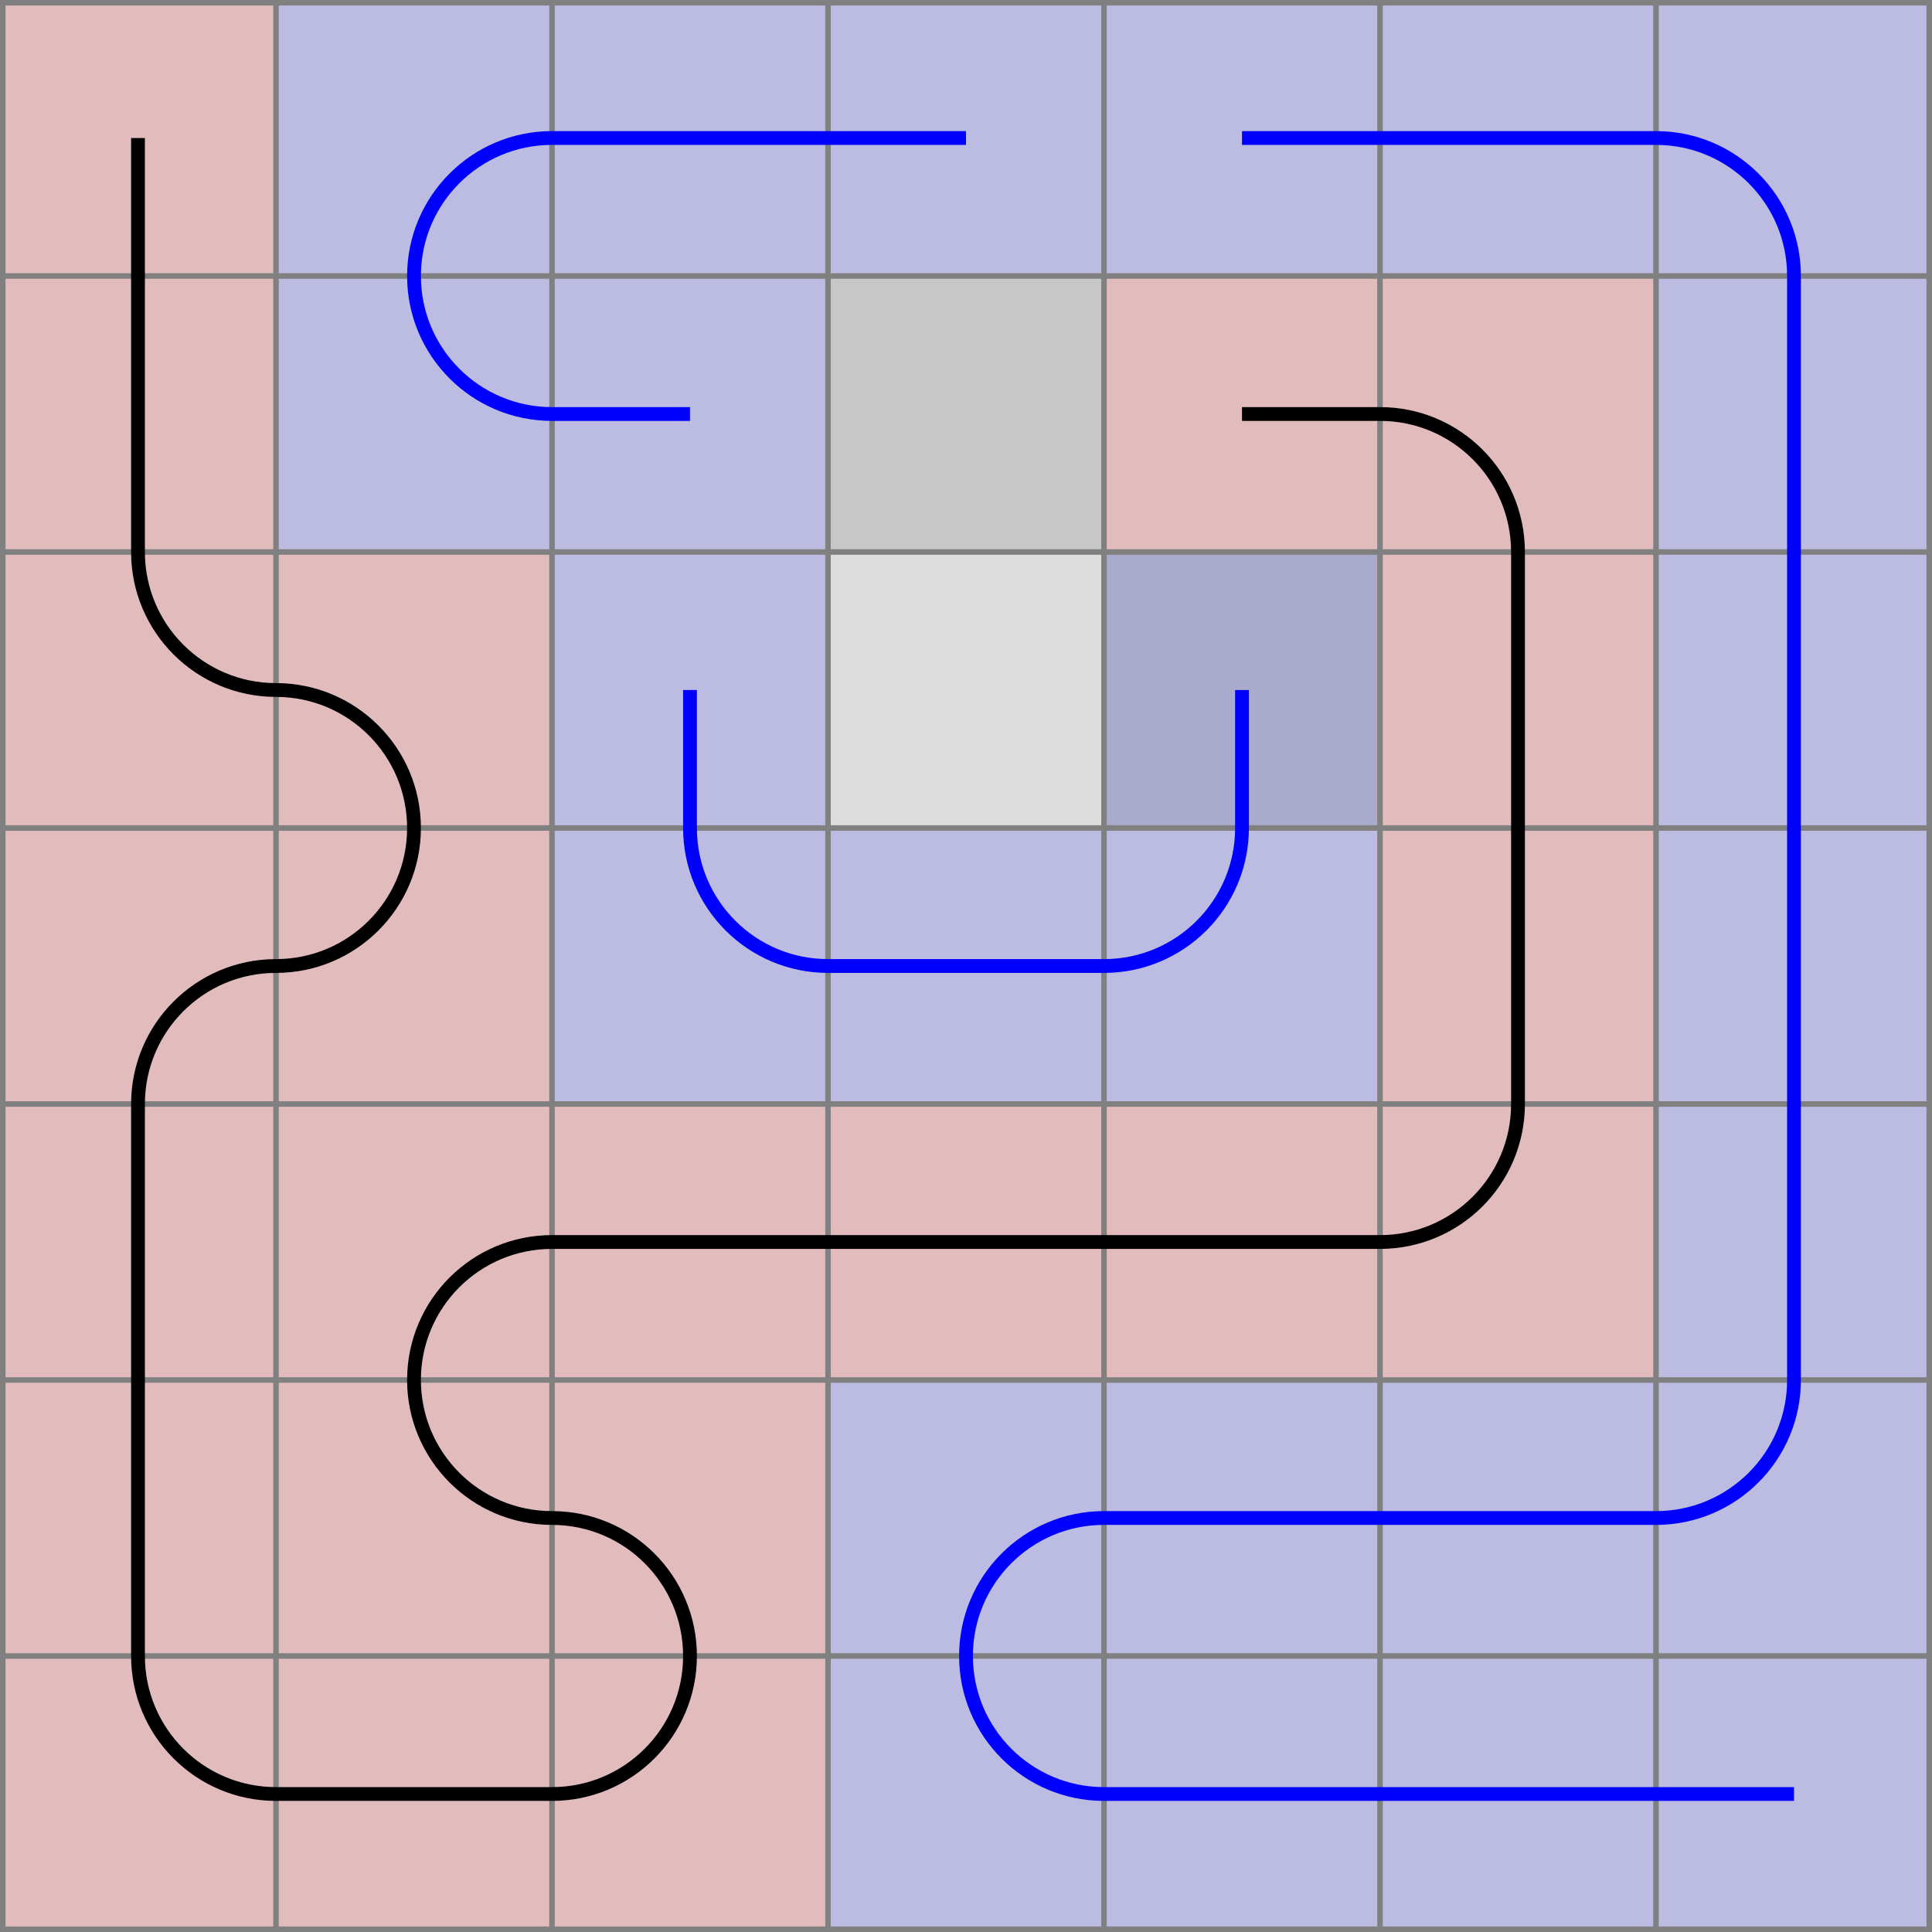
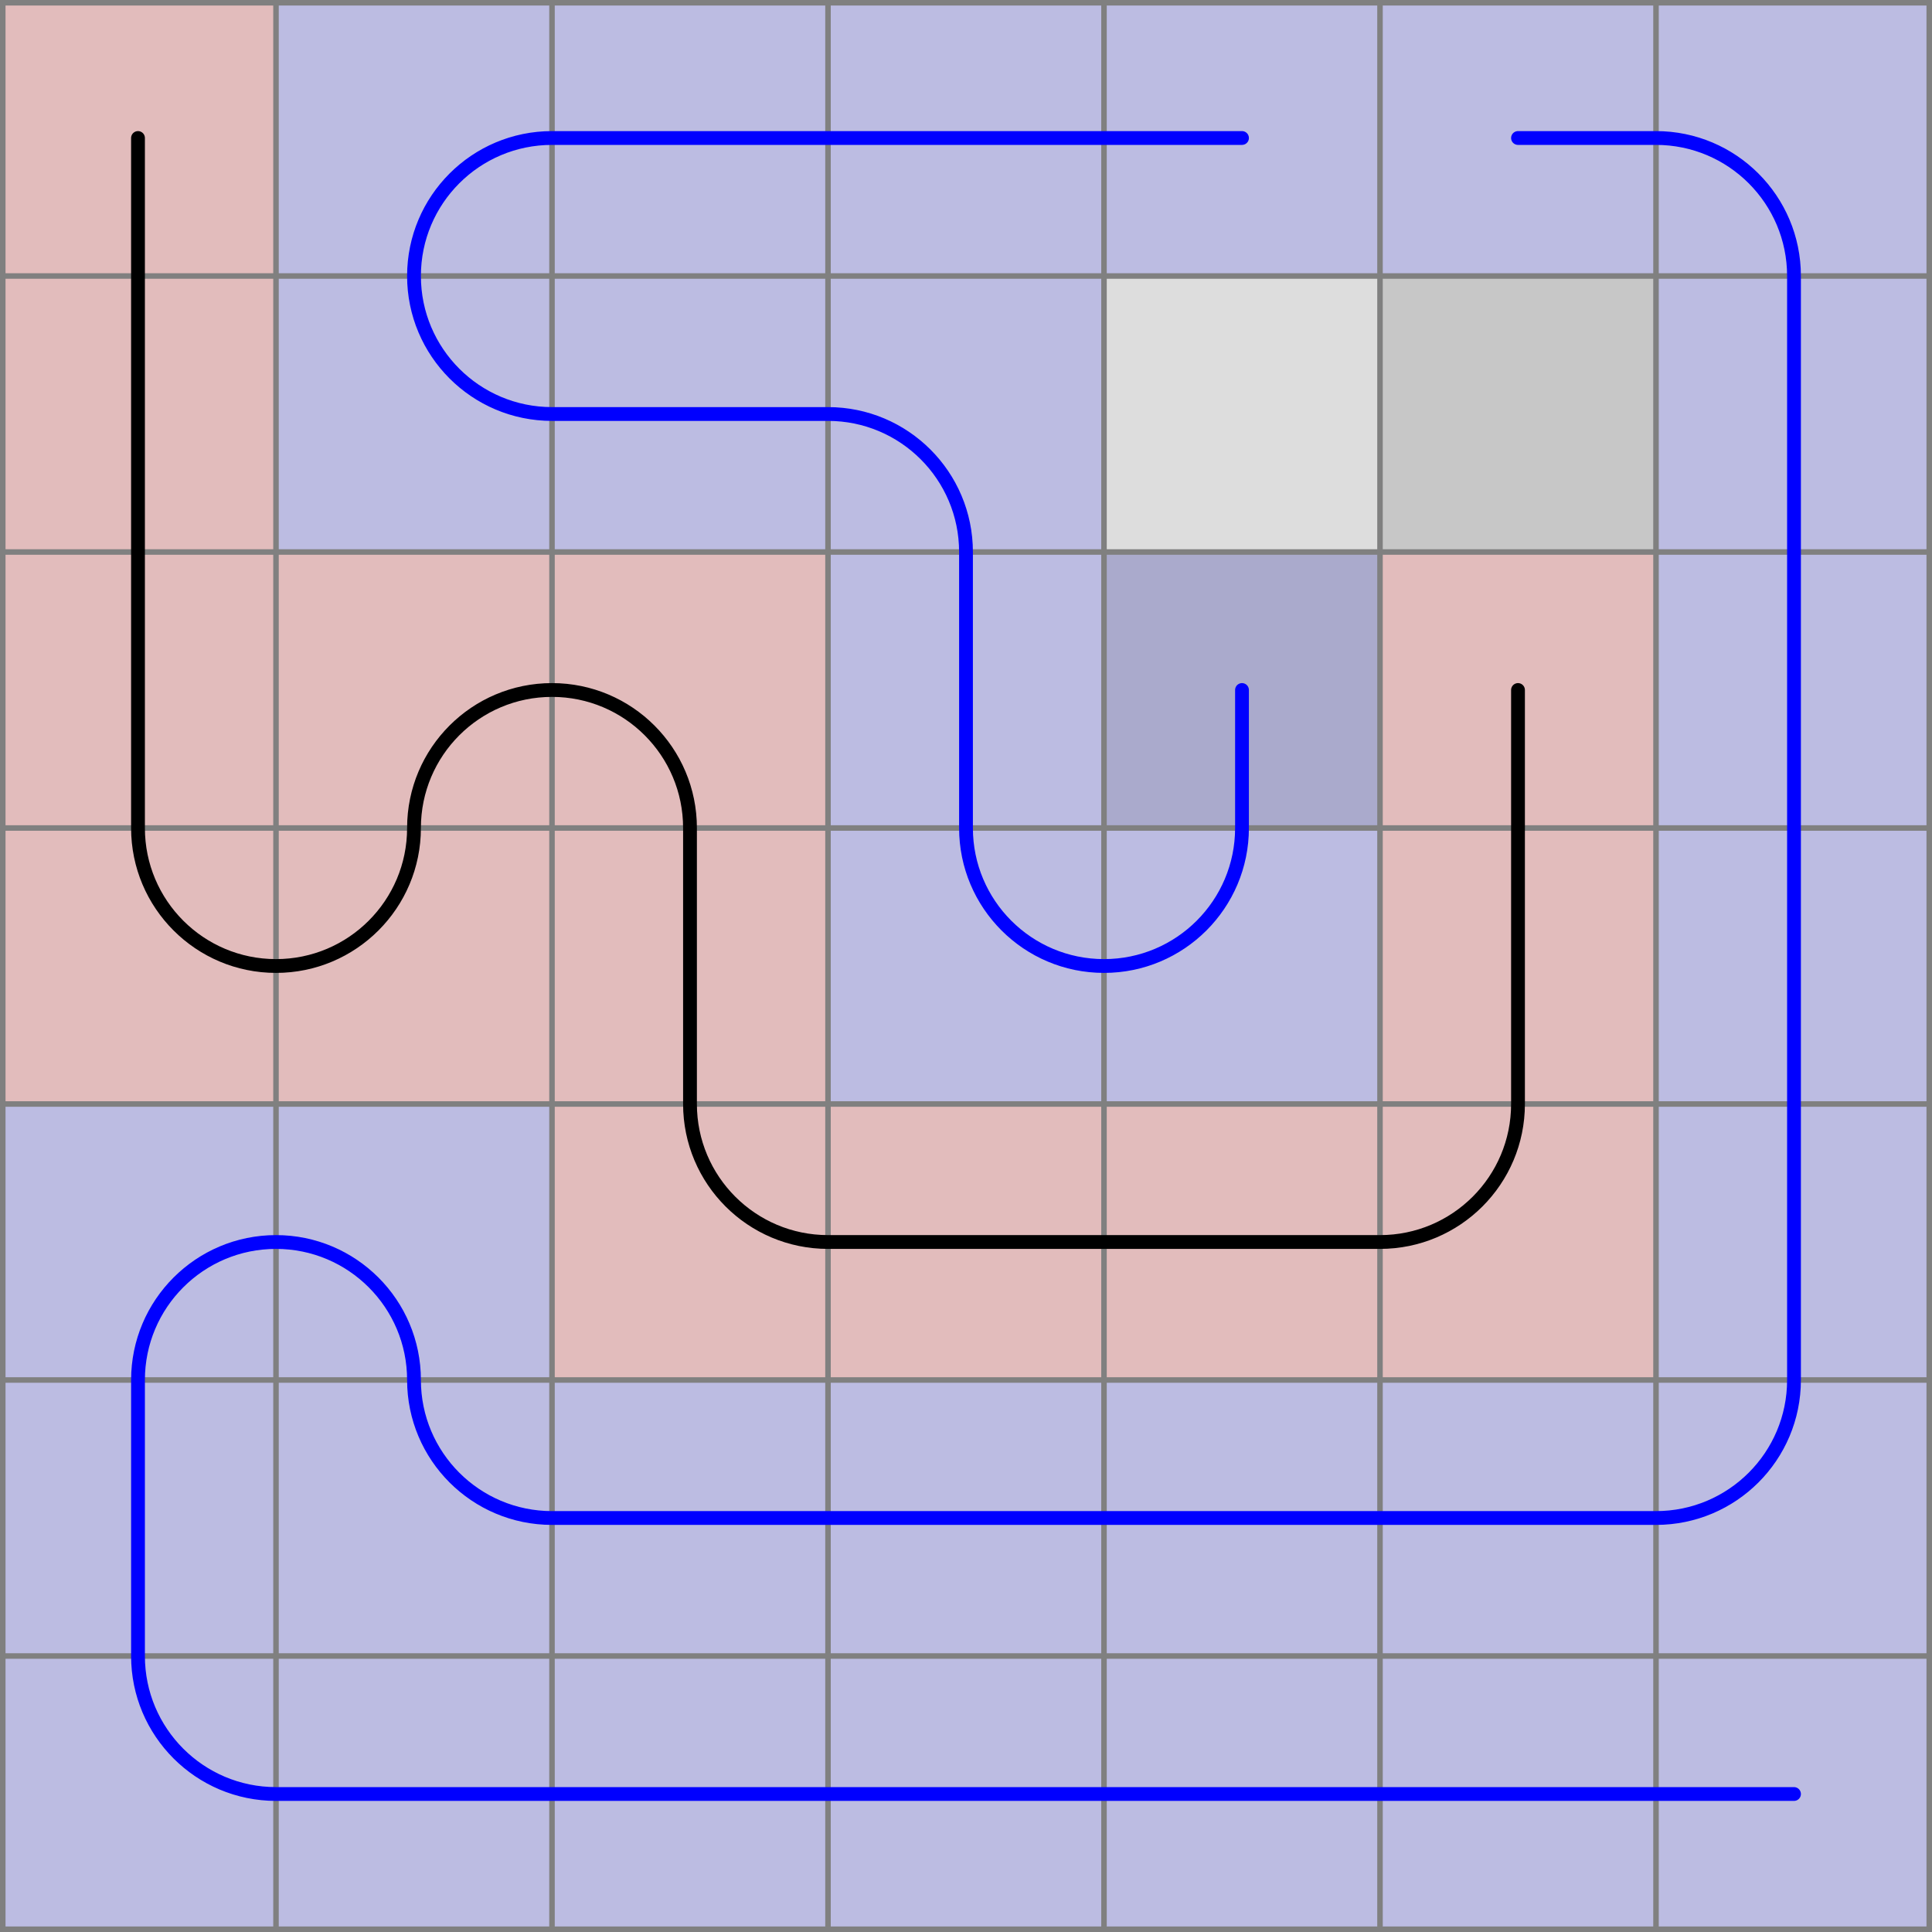
<svg xmlns="http://www.w3.org/2000/svg" viewBox="0 0 7 7">
  <path d="M0,0 h7 v7 h-7 z" fill="#dddddd" />
  <rect width="1" height="1" x="0" y="0" fill="#ff0000" fill-opacity="0.15" />
  <rect width="1" height="1" x="0" y="1" fill="#ff0000" fill-opacity="0.15" />
  <rect width="1" height="1" x="0" y="2" fill="#ff0000" fill-opacity="0.15" />
+   <rect width="1" height="1" x="0" y="3" fill="#ff0000" fill-opacity="0.15" />
+   <rect width="1" height="1" x="1" y="3" fill="#ff0000" fill-opacity="0.15" />
  <rect width="1" height="1" x="1" y="2" fill="#ff0000" fill-opacity="0.15" />
-   <rect width="1" height="1" x="1" y="3" fill="#ff0000" fill-opacity="0.15" />
-   <rect width="1" height="1" x="0" y="3" fill="#ff0000" fill-opacity="0.15" />
-   <rect width="1" height="1" x="0" y="4" fill="#ff0000" fill-opacity="0.15" />
-   <rect width="1" height="1" x="0" y="5" fill="#ff0000" fill-opacity="0.15" />
-   <rect width="1" height="1" x="0" y="6" fill="#ff0000" fill-opacity="0.15" />
-   <rect width="1" height="1" x="1" y="6" fill="#ff0000" fill-opacity="0.15" />
-   <rect width="1" height="1" x="2" y="6" fill="#ff0000" fill-opacity="0.15" />
-   <rect width="1" height="1" x="2" y="5" fill="#ff0000" fill-opacity="0.15" />
-   <rect width="1" height="1" x="1" y="5" fill="#ff0000" fill-opacity="0.15" />
-   <rect width="1" height="1" x="1" y="4" fill="#ff0000" fill-opacity="0.15" />
+   <rect width="1" height="1" x="2" y="2" fill="#ff0000" fill-opacity="0.15" />
+   <rect width="1" height="1" x="2" y="3" fill="#ff0000" fill-opacity="0.15" />
  <rect width="1" height="1" x="2" y="4" fill="#ff0000" fill-opacity="0.15" />
  <rect width="1" height="1" x="3" y="4" fill="#ff0000" fill-opacity="0.15" />
  <rect width="1" height="1" x="4" y="4" fill="#ff0000" fill-opacity="0.15" />
  <rect width="1" height="1" x="5" y="4" fill="#ff0000" fill-opacity="0.15" />
  <rect width="1" height="1" x="5" y="3" fill="#ff0000" fill-opacity="0.15" />
  <rect width="1" height="1" x="5" y="2" fill="#ff0000" fill-opacity="0.15" />
-   <rect width="1" height="1" x="5" y="1" fill="#ff0000" fill-opacity="0.15" />
-   <rect width="1" height="1" x="4" y="1" fill="#ff0000" fill-opacity="0.15" />
-   <rect width="1" height="1" x="4" y="2" fill="#0000ff" fill-opacity="0.15" />
-   <rect width="1" height="1" x="4" y="3" fill="#0000ff" fill-opacity="0.15" />
-   <rect width="1" height="1" x="3" y="3" fill="#0000ff" fill-opacity="0.15" />
-   <rect width="1" height="1" x="2" y="3" fill="#0000ff" fill-opacity="0.15" />
-   <rect width="1" height="1" x="2" y="2" fill="#0000ff" fill-opacity="0.15" />
-   <rect width="1" height="1" x="4" y="0" fill="#0000ff" fill-opacity="0.15" />
  <rect width="1" height="1" x="5" y="0" fill="#0000ff" fill-opacity="0.15" />
  <rect width="1" height="1" x="6" y="0" fill="#0000ff" fill-opacity="0.15" />
  <rect width="1" height="1" x="6" y="1" fill="#0000ff" fill-opacity="0.15" />
  <rect width="1" height="1" x="6" y="2" fill="#0000ff" fill-opacity="0.15" />
  <rect width="1" height="1" x="6" y="3" fill="#0000ff" fill-opacity="0.15" />
  <rect width="1" height="1" x="6" y="4" fill="#0000ff" fill-opacity="0.15" />
  <rect width="1" height="1" x="6" y="5" fill="#0000ff" fill-opacity="0.15" />
  <rect width="1" height="1" x="5" y="5" fill="#0000ff" fill-opacity="0.15" />
  <rect width="1" height="1" x="4" y="5" fill="#0000ff" fill-opacity="0.15" />
  <rect width="1" height="1" x="3" y="5" fill="#0000ff" fill-opacity="0.15" />
+   <rect width="1" height="1" x="2" y="5" fill="#0000ff" fill-opacity="0.15" />
+   <rect width="1" height="1" x="1" y="5" fill="#0000ff" fill-opacity="0.15" />
+   <rect width="1" height="1" x="1" y="4" fill="#0000ff" fill-opacity="0.15" />
+   <rect width="1" height="1" x="0" y="4" fill="#0000ff" fill-opacity="0.15" />
+   <rect width="1" height="1" x="0" y="5" fill="#0000ff" fill-opacity="0.15" />
+   <rect width="1" height="1" x="0" y="6" fill="#0000ff" fill-opacity="0.15" />
+   <rect width="1" height="1" x="1" y="6" fill="#0000ff" fill-opacity="0.15" />
+   <rect width="1" height="1" x="2" y="6" fill="#0000ff" fill-opacity="0.15" />
  <rect width="1" height="1" x="3" y="6" fill="#0000ff" fill-opacity="0.15" />
  <rect width="1" height="1" x="4" y="6" fill="#0000ff" fill-opacity="0.15" />
  <rect width="1" height="1" x="5" y="6" fill="#0000ff" fill-opacity="0.15" />
  <rect width="1" height="1" x="6" y="6" fill="#0000ff" fill-opacity="0.15" />
+   <rect width="1" height="1" x="4" y="2" fill="#0000ff" fill-opacity="0.15" />
+   <rect width="1" height="1" x="4" y="3" fill="#0000ff" fill-opacity="0.15" />
+   <rect width="1" height="1" x="3" y="3" fill="#0000ff" fill-opacity="0.15" />
+   <rect width="1" height="1" x="3" y="2" fill="#0000ff" fill-opacity="0.15" />
+   <rect width="1" height="1" x="3" y="1" fill="#0000ff" fill-opacity="0.15" />
  <rect width="1" height="1" x="2" y="1" fill="#0000ff" fill-opacity="0.15" />
  <rect width="1" height="1" x="1" y="1" fill="#0000ff" fill-opacity="0.15" />
  <rect width="1" height="1" x="1" y="0" fill="#0000ff" fill-opacity="0.15" />
  <rect width="1" height="1" x="2" y="0" fill="#0000ff" fill-opacity="0.15" />
  <rect width="1" height="1" x="3" y="0" fill="#0000ff" fill-opacity="0.15" />
-   <rect width="1" height="1" x="3" y="1" fill="#000000" fill-opacity="0.1" />
+   <rect width="1" height="1" x="4" y="0" fill="#0000ff" fill-opacity="0.15" />
+   <rect width="1" height="1" x="5" y="1" fill="#000000" fill-opacity="0.1" />
  <rect width="1" height="1" x="4" y="2" fill="#000000" fill-opacity="0.1" />
  <path fill="transparent" stroke="gray" stroke-width="0.02" d="M 0.01 0 v 7" />
  <path fill="transparent" stroke="gray" stroke-width="0.02" d="M 0 0.01 h 7" />
  <path fill="transparent" stroke="gray" stroke-width="0.02" d="M 1 0 v 7" />
  <path fill="transparent" stroke="gray" stroke-width="0.02" d="M 0 1 h 7" />
  <path fill="transparent" stroke="gray" stroke-width="0.02" d="M 2 0 v 7" />
  <path fill="transparent" stroke="gray" stroke-width="0.02" d="M 0 2 h 7" />
  <path fill="transparent" stroke="gray" stroke-width="0.02" d="M 3 0 v 7" />
  <path fill="transparent" stroke="gray" stroke-width="0.02" d="M 0 3 h 7" />
  <path fill="transparent" stroke="gray" stroke-width="0.02" d="M 4 0 v 7" />
  <path fill="transparent" stroke="gray" stroke-width="0.02" d="M 0 4 h 7" />
  <path fill="transparent" stroke="gray" stroke-width="0.02" d="M 5 0 v 7" />
  <path fill="transparent" stroke="gray" stroke-width="0.02" d="M 0 5 h 7" />
  <path fill="transparent" stroke="gray" stroke-width="0.02" d="M 6 0 v 7" />
  <path fill="transparent" stroke="gray" stroke-width="0.02" d="M 0 6 h 7" />
  <path fill="transparent" stroke="gray" stroke-width="0.02" d="M 6.99 0 v 7" />
  <path fill="transparent" stroke="gray" stroke-width="0.02" d="M 0 6.99 h 7" />
-   <path d="M 0.5 0.5 L 0.5 1 L 0.5 2 A 0.5 0.5 0 0 0 1 2.5 A 0.5 0.5 0 0 1 1.5 3 A 0.5 0.5 0 0 1 1 3.5 A 0.5 0.5 0 0 0 0.5 4 L 0.5 5 L 0.5 6 A 0.5 0.5 0 0 0 1 6.5 L 2 6.5 A 0.5 0.5 0 0 0 2.5 6 A 0.5 0.5 0 0 0 2 5.5 A 0.5 0.5 0 0 1 1.5 5 A 0.5 0.5 0 0 1 2 4.5 L 3 4.5 L 4 4.5 L 5 4.5 A 0.5 0.5 0 0 0 5.5 4 L 5.5 3 L 5.5 2 A 0.5 0.5 0 0 0 5 1.5 L 4.5 1.5" fill="white" fill-opacity="0" stroke="black" stroke-width="0.05" />
-   <path d="M 4.5 2.5 L 4.5 3 A 0.5 0.5 0 0 1 4 3.5 L 3 3.5 A 0.5 0.5 0 0 1 2.5 3 L 2.5 2.5 " fill="white" fill-opacity="0" stroke="blue" stroke-width="0.05" />
-   <path d="M 4.5 0.5 L 5 0.5 L 6 0.5 A 0.5 0.5 0 0 1 6.5 1 L 6.5 2 L 6.5 3 L 6.5 4 L 6.5 5 A 0.5 0.5 0 0 1 6 5.5 L 5 5.5 L 4 5.5 A 0.5 0.5 0 0 0 3.5 6 A 0.5 0.5 0 0 0 4 6.5 L 5 6.5 L 6 6.5 L 6.5 6.5 " fill="white" fill-opacity="0" stroke="blue" stroke-width="0.05" />
-   <path d="M 2.5 1.5 L 2 1.5 A 0.5 0.5 0 0 1 1.5 1 A 0.5 0.5 0 0 1 2 0.5 L 3 0.5 L 3.5 0.5 " fill="white" fill-opacity="0" stroke="blue" stroke-width="0.05" />
+   <path d="M 0.5 0.5 L 0.5 1 L 0.5 2 L 0.5 3 A 0.5 0.5 0 0 0 1 3.5 A 0.5 0.5 0 0 0 1.5 3 A 0.5 0.5 0 0 1 2 2.5 A 0.5 0.5 0 0 1 2.5 3 L 2.5 4 A 0.5 0.5 0 0 0 3 4.5 L 4 4.5 L 5 4.5 A 0.5 0.5 0 0 0 5.5 4 L 5.5 3 L 5.5 2.5" fill="white" fill-opacity="0" stroke="black" stroke-width="0.05" stroke-linecap="round" />
+   <path d="M 5.5 0.5 L 6 0.5 A 0.5 0.5 0 0 1 6.5 1 L 6.5 2 L 6.5 3 L 6.5 4 L 6.5 5 A 0.5 0.5 0 0 1 6 5.5 L 5 5.5 L 4 5.5 L 3 5.5 L 2 5.5 A 0.5 0.5 0 0 1 1.5 5 A 0.5 0.5 0 0 0 1 4.5 A 0.5 0.5 0 0 0 0.5 5 L 0.5 6 A 0.5 0.5 0 0 0 1 6.5 L 2 6.5 L 3 6.5 L 4 6.5 L 5 6.5 L 6 6.5 L 6.5 6.5 " fill="white" fill-opacity="0" stroke="blue" stroke-width="0.05" stroke-linecap="round" />
+   <path d="M 4.5 2.5 L 4.5 3 A 0.5 0.5 0 0 1 4 3.5 A 0.5 0.5 0 0 1 3.5 3 L 3.5 2 A 0.5 0.5 0 0 0 3 1.5 L 2 1.5 A 0.5 0.5 0 0 1 1.5 1 A 0.5 0.5 0 0 1 2 0.5 L 3 0.5 L 4 0.5 L 4.5 0.5 " fill="white" fill-opacity="0" stroke="blue" stroke-width="0.05" stroke-linecap="round" />
</svg>
